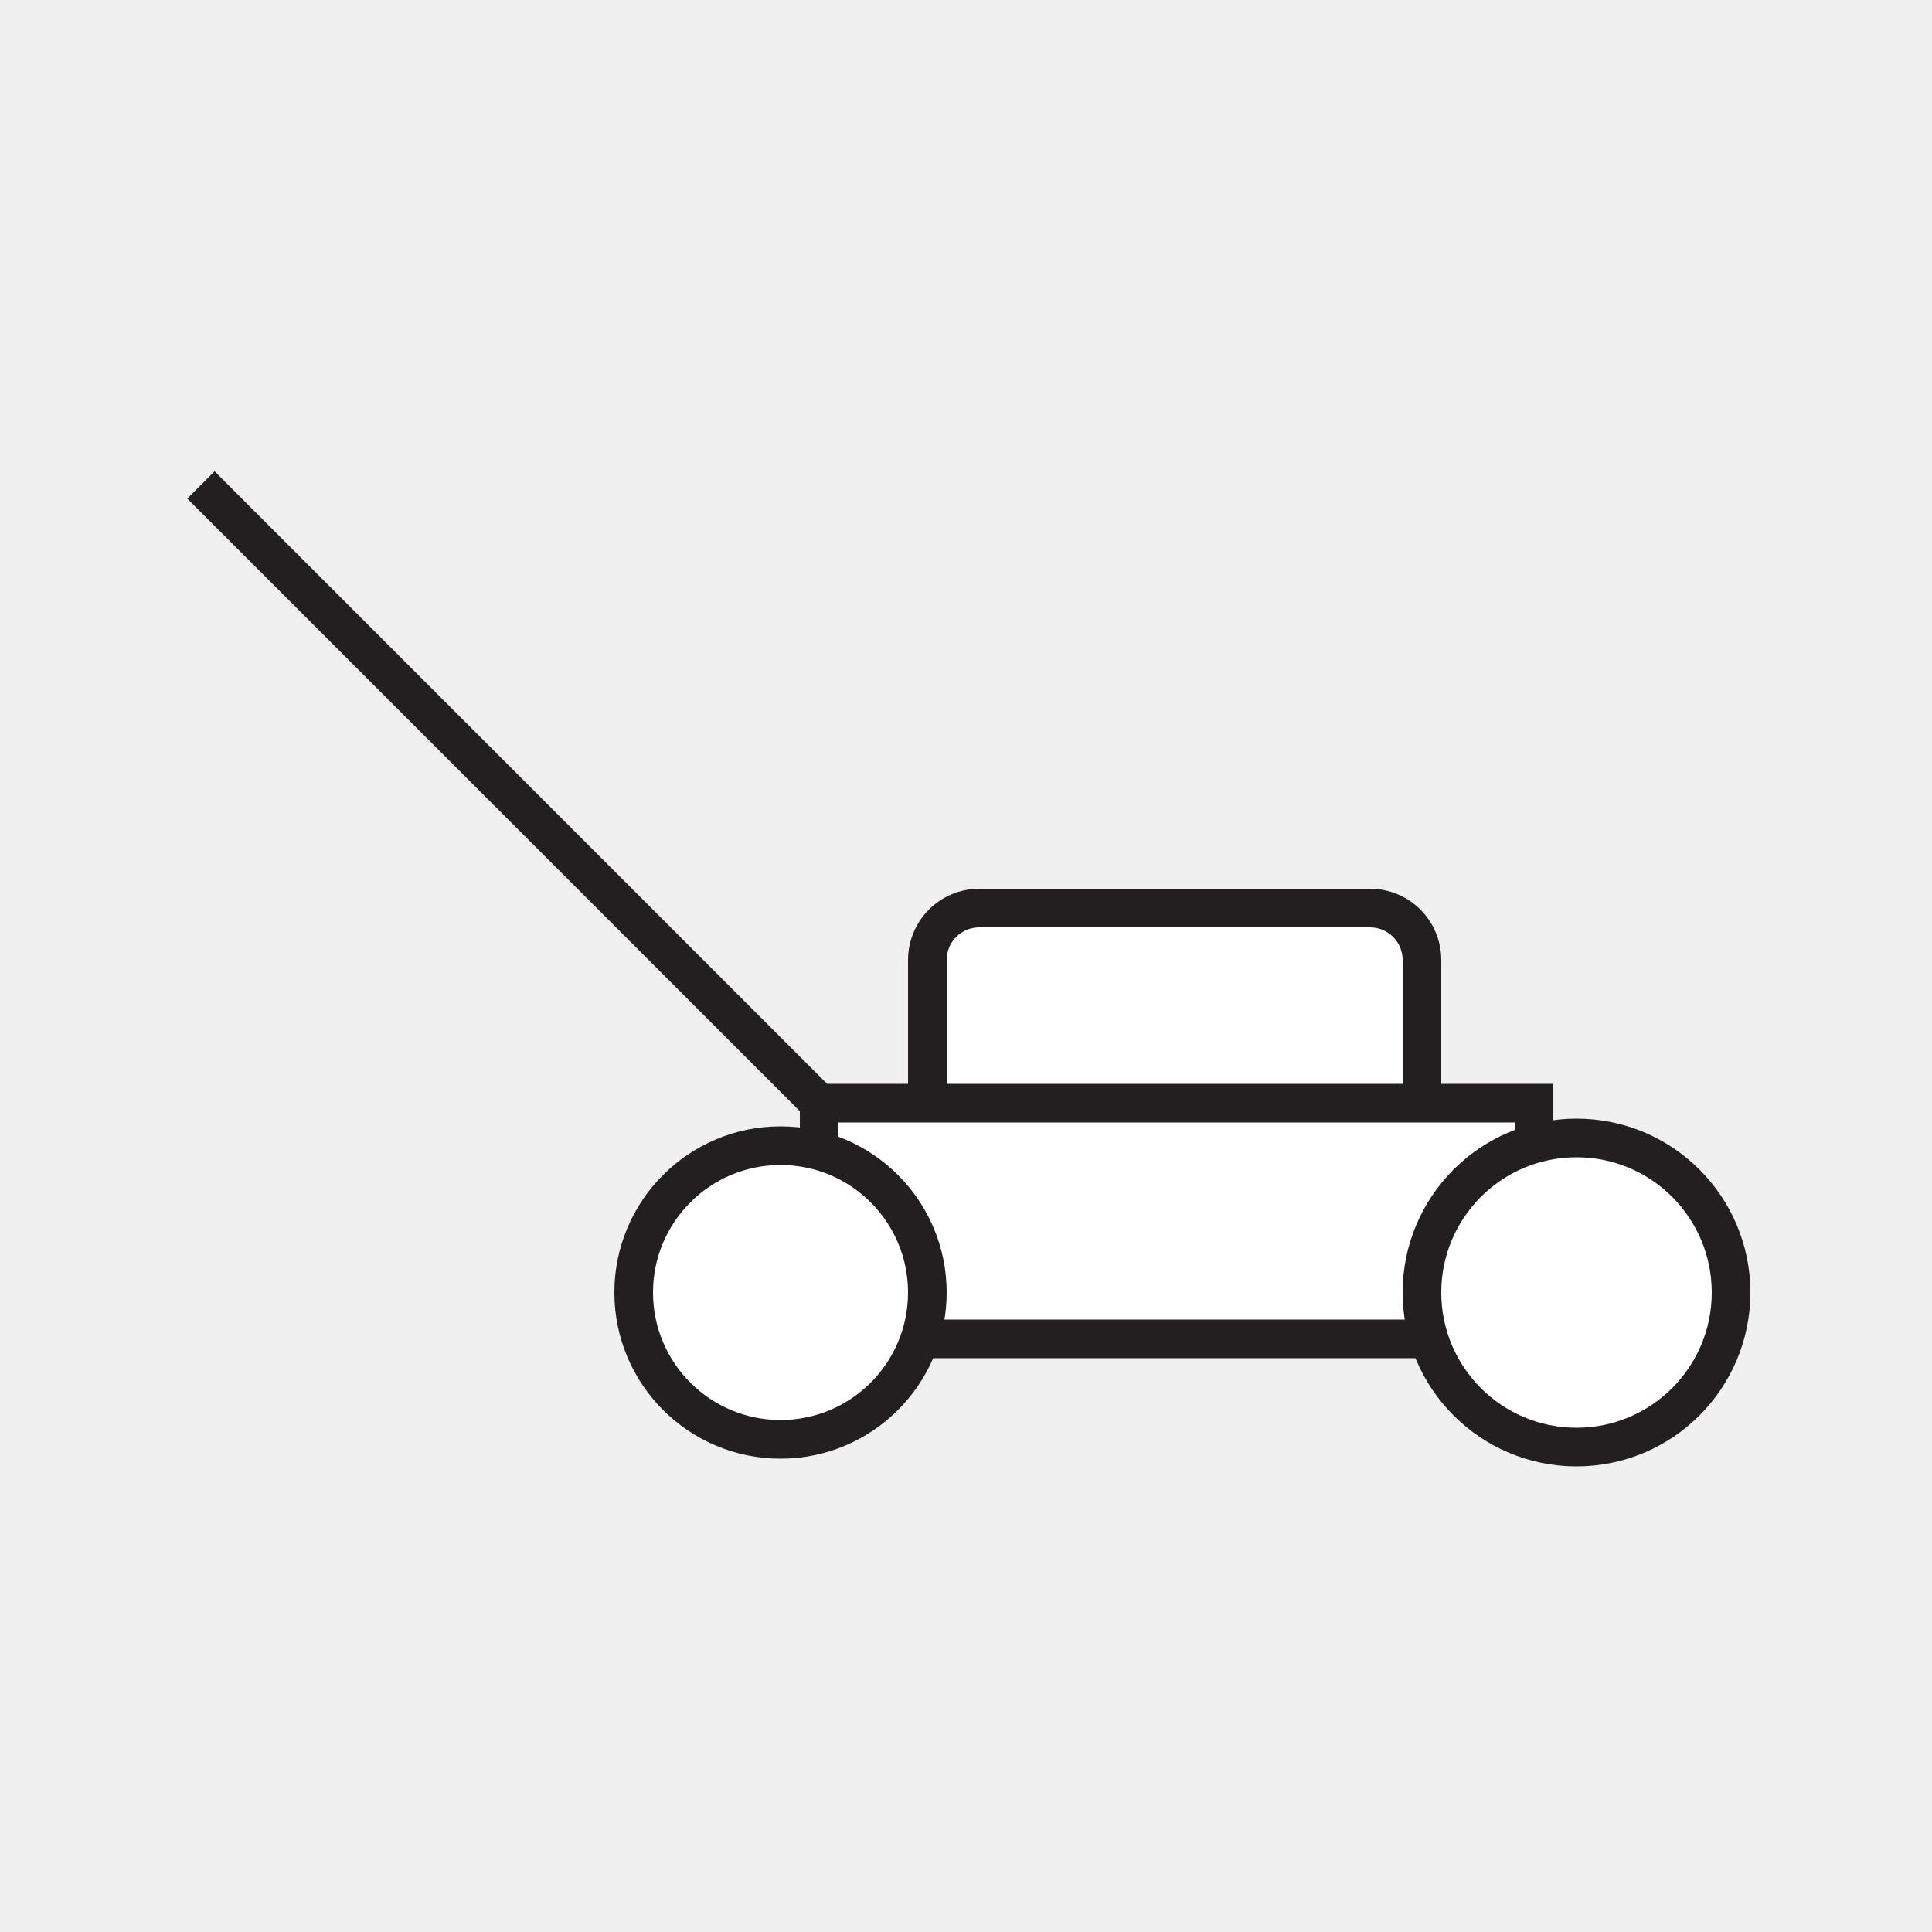
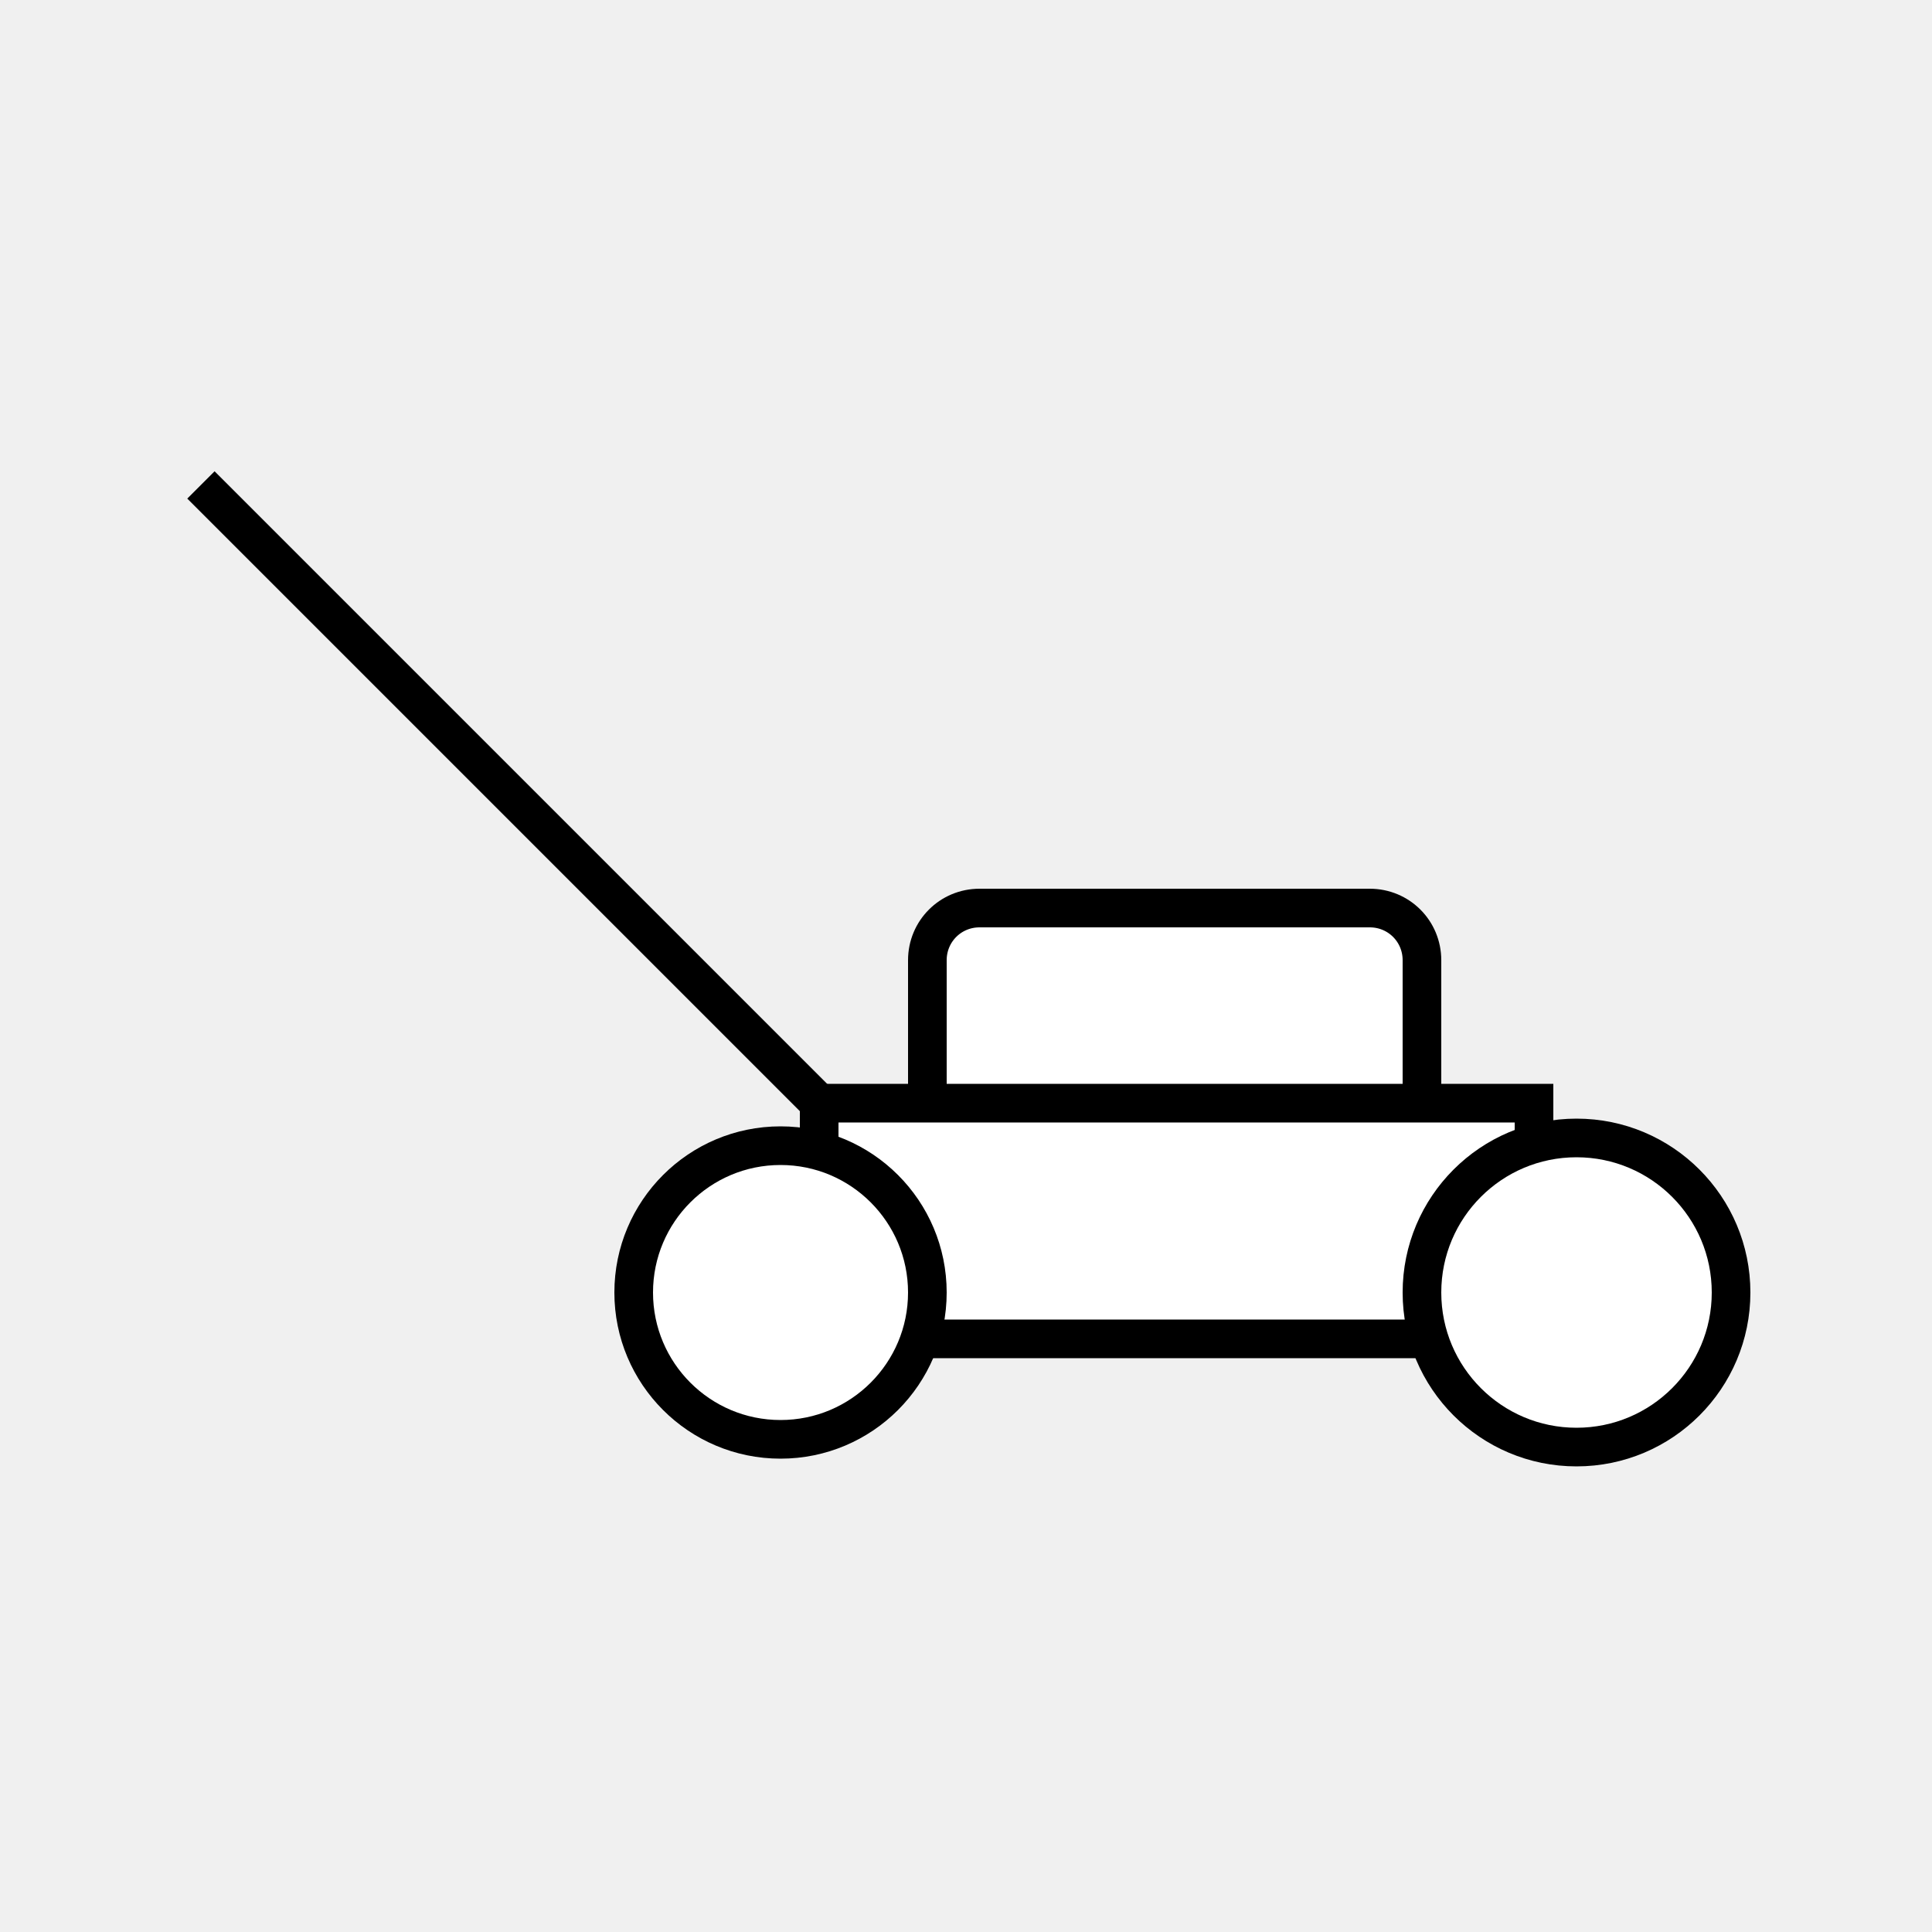
- <svg xmlns="http://www.w3.org/2000/svg" version="1.1" id="Layer_1" x="0px" y="0px" viewBox="-345 257 100 100" enable-background="new -345 257 100 100" xml:space="preserve">
+ <svg xmlns="http://www.w3.org/2000/svg" version="1.1" id="Layer_1" x="0px" y="0px" viewBox="0 0 100 100" enable-background="new 0 0 100 100" xml:space="preserve">
  <g>
-     <path fill="#FFFFFF" stroke="#231F20" stroke-width="2" stroke-miterlimit="10" d="M-274.1,318.2h-20.2c-1.5,0-2.7-1.2-2.7-2.7   v-8.8c0-1.5,1.2-2.7,2.7-2.7h20.2c1.5,0,2.7,1.2,2.7,2.7v8.8C-271.4,316.9-272.6,318.2-274.1,318.2z" />
-     <rect x="-302.6" y="314.1" fill="#FFFFFF" stroke="#231F20" stroke-width="2" stroke-miterlimit="10" width="37" height="12.2" />
-     <circle fill="#FFFFFF" stroke="#231F20" stroke-width="2" stroke-miterlimit="10" cx="-304.6" cy="323.9" r="7.6" />
-     <circle fill="#FFFFFF" stroke="#231F20" stroke-width="2" stroke-miterlimit="10" cx="-263.4" cy="323.9" r="8" />
-     <line fill="none" stroke="#231F20" stroke-width="2" stroke-miterlimit="10" x1="-302.6" y1="314.1" x2="-334.6" y2="282.1" />
+     <path fill="#FFFFFF" stroke="#000000" stroke-width="2" stroke-miterlimit="10" d="M70.9 61.2H50.7c-1.5 0-2.7-1.2-2.7-2.7v-8.8 c0-1.5 1.2-2.7 2.7-2.7h20.2c1.5 0 2.7 1.2 2.7 2.7v8.8C73.6 59.9 72.4 61.2 70.9 61.2z" />
+     <rect x="42.4" y="57.1" fill="#FFFFFF" stroke="#000000" stroke-width="2" stroke-miterlimit="10" width="37" height="12.2" />
+     <circle fill="#FFFFFF" stroke="#000000" stroke-width="2" stroke-miterlimit="10" cx="40.4" cy="66.9" r="7.6" />
+     <circle fill="#FFFFFF" stroke="#000000" stroke-width="2" stroke-miterlimit="10" cx="81.6" cy="66.9" r="8" />
+     <line fill="none" stroke="#000000" stroke-width="2" stroke-miterlimit="10" x1="42.4" y1="57.1" x2="10.4" y2="25.1" />
  </g>
</svg>
